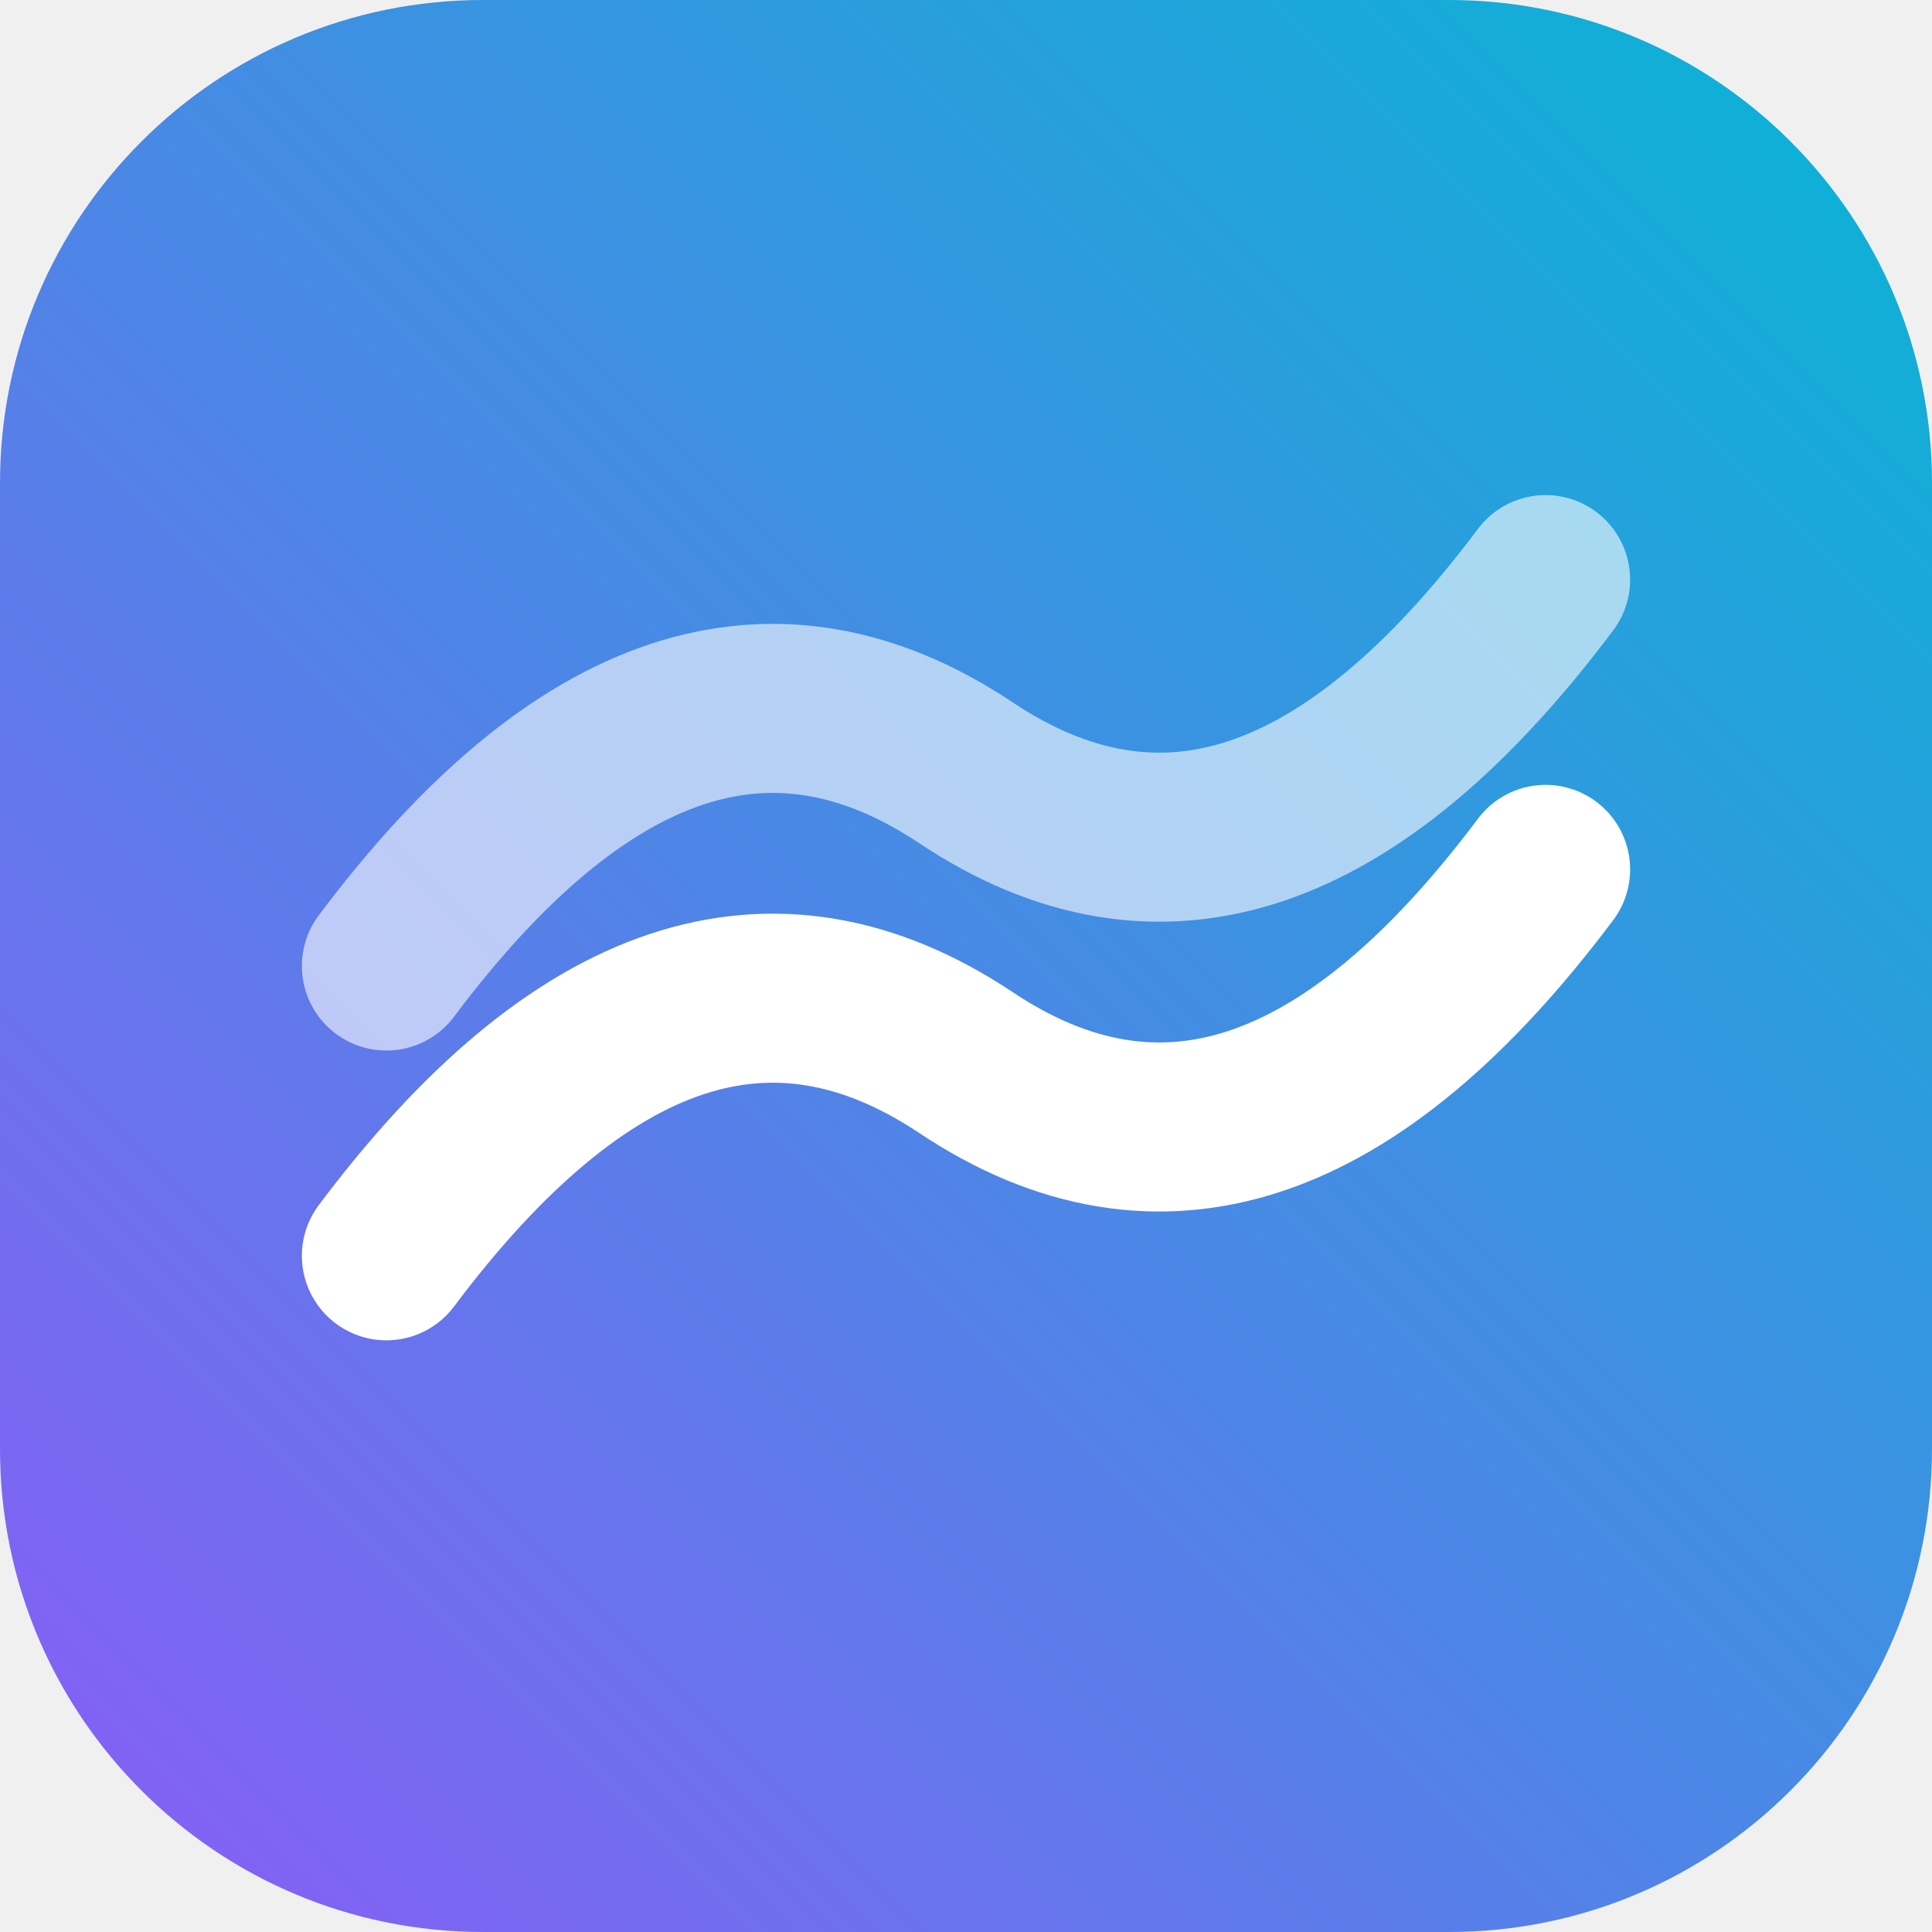
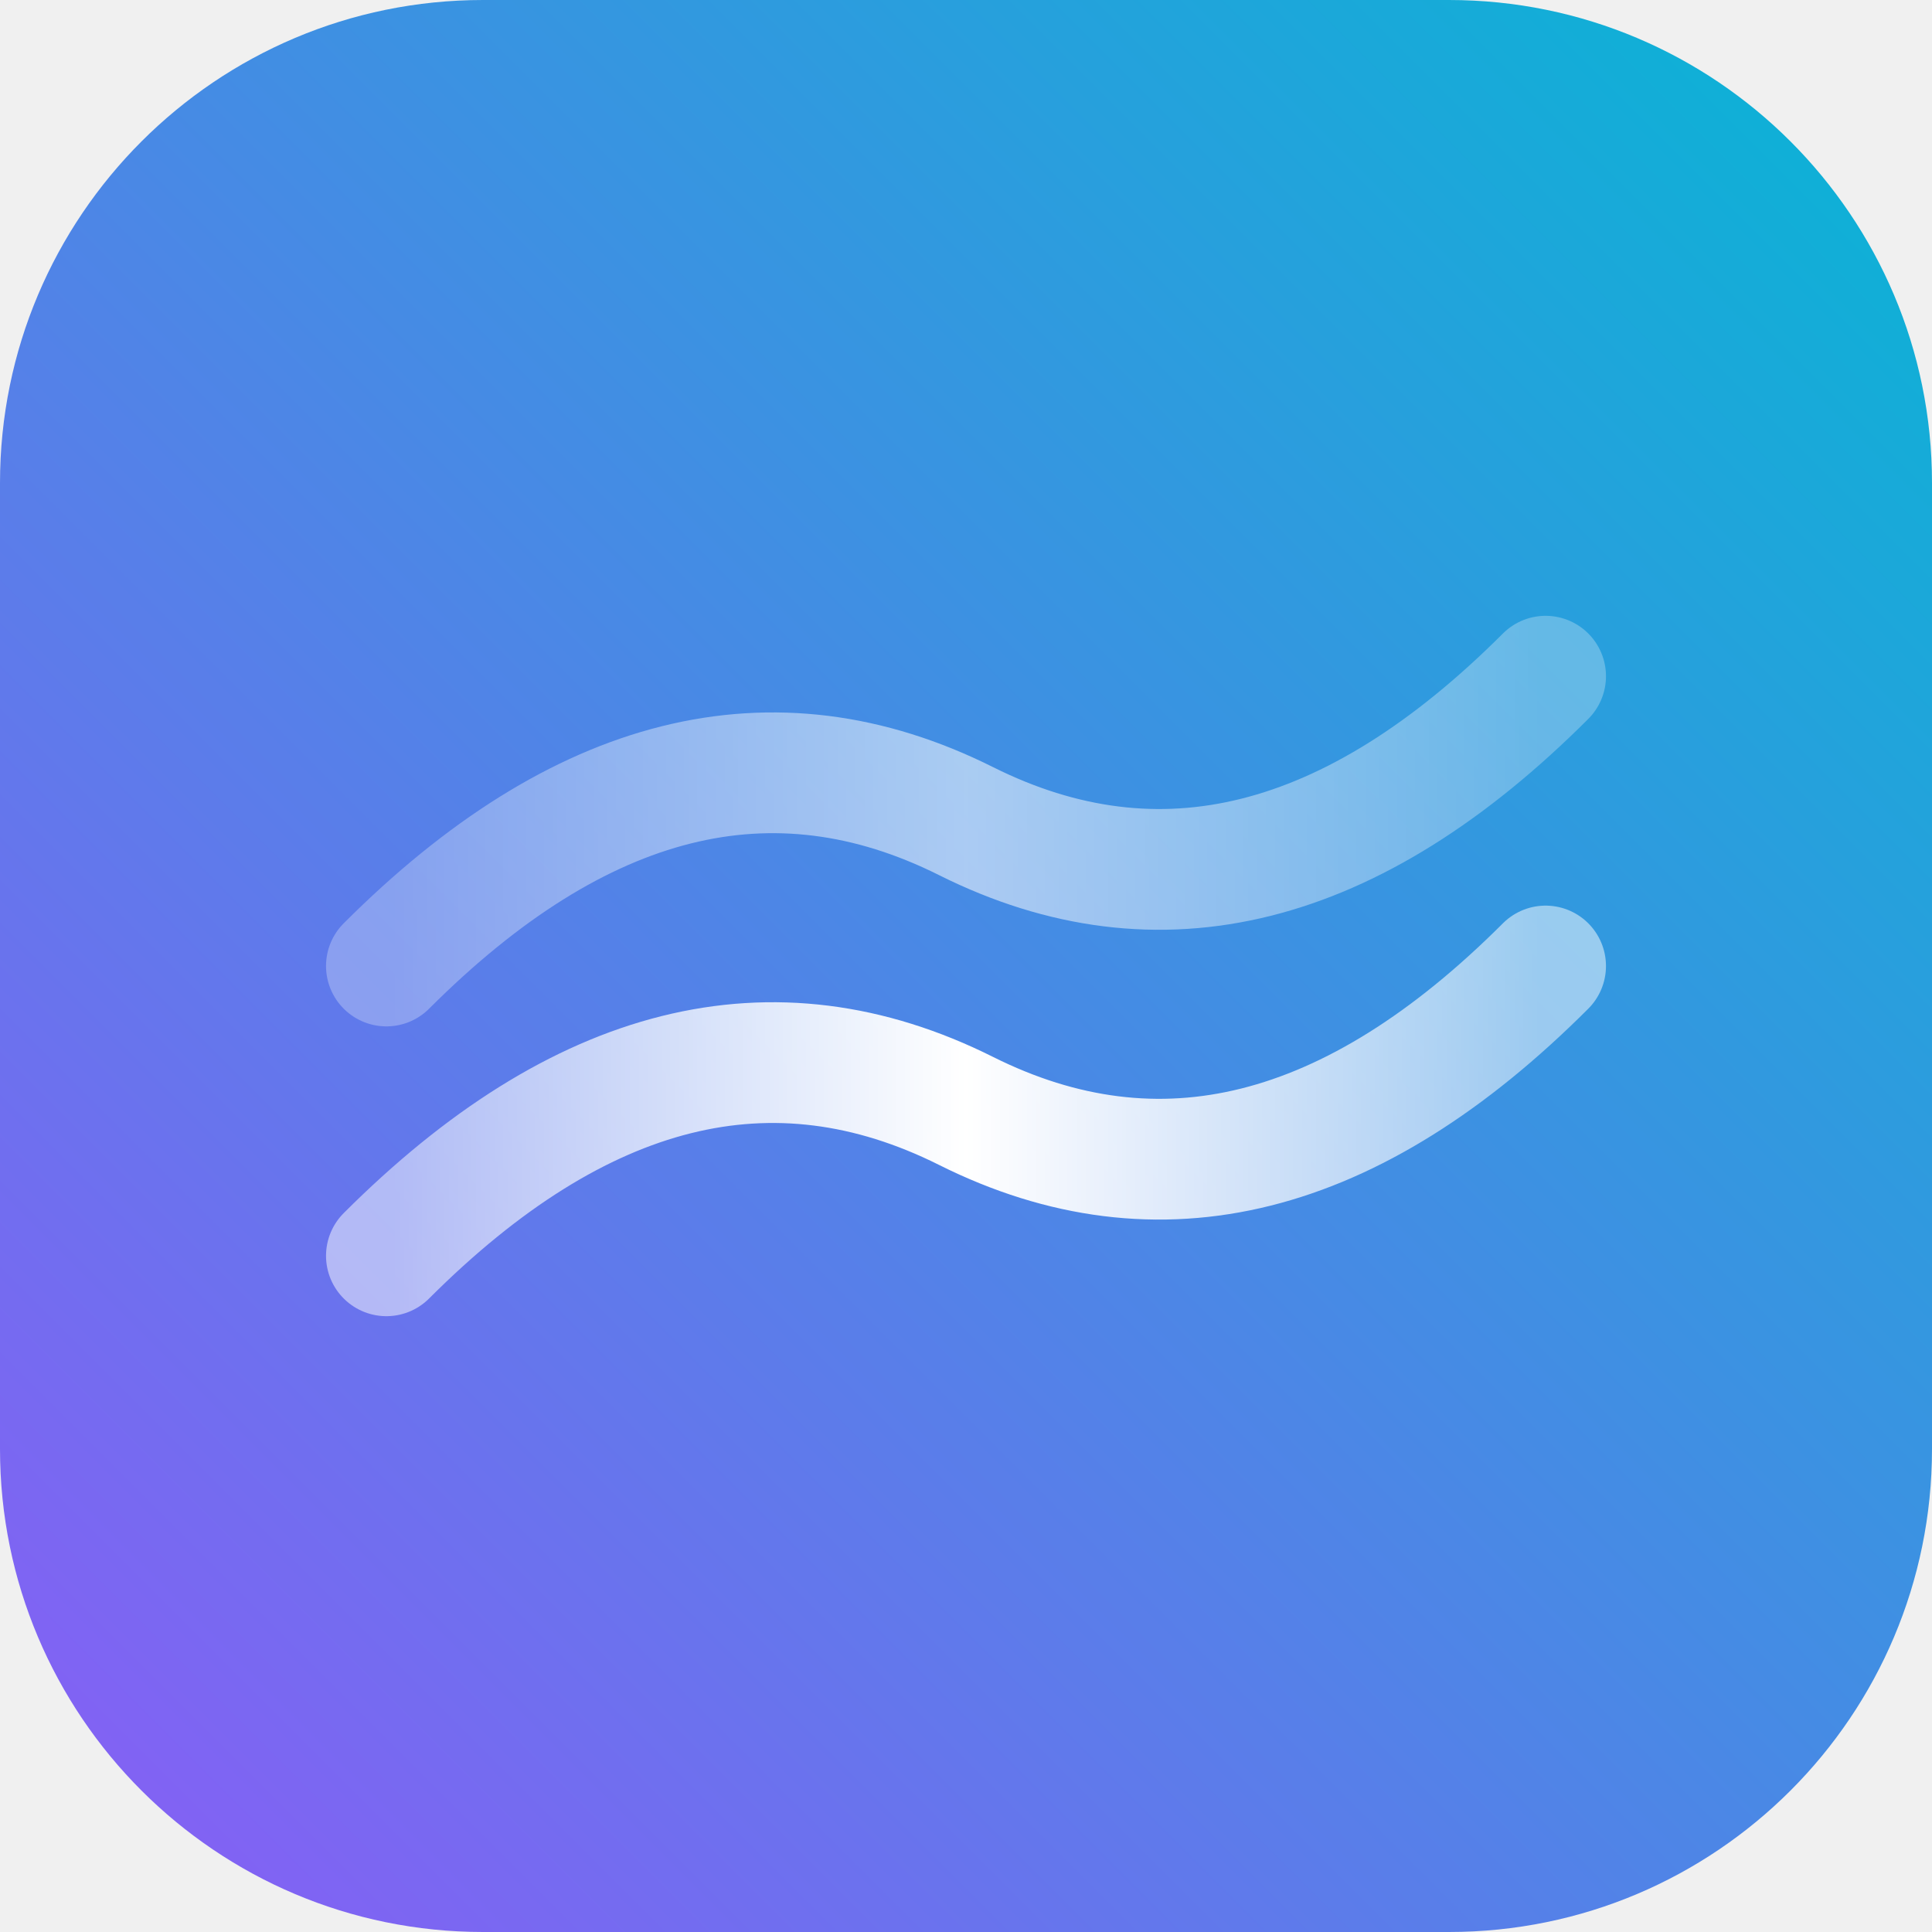
<svg xmlns="http://www.w3.org/2000/svg" viewBox="0 0 40 40" fill="none">
  <defs>
    <linearGradient id="logoGrad" x1="0" y1="40" x2="40" y2="0" gradientUnits="userSpaceOnUse">
      <stop stop-color="#8B5CF6" />
      <stop offset="1" stop-color="#06B6D4" />
    </linearGradient>
+     <linearGradient id="lineGrad" x1="0%" y1="0%" x2="100%" y2="0%">
+       <stop offset="0%" stop-color="rgba(255,255,255,0.5)" />
+       <stop offset="50%" stop-color="rgba(255,255,255,1)" />
+       <stop offset="100%" stop-color="rgba(255,255,255,0.5)" />
+     </linearGradient>
  </defs>
  <rect width="40" height="40" rx="10" fill="url(#logoGrad)" />
-   <path d="M8 26 Q14 18, 20 22 Q26 26, 32 18" stroke="white" stroke-width="3.5" stroke-linecap="round" fill="none" />
-   <path d="M8 20 Q14 12, 20 16 Q26 20, 32 12" stroke="white" stroke-width="3.5" stroke-linecap="round" fill="none" opacity="0.6" />
+   <path d="M8 26 Q14 20, 20 23 Q26 26, 32 20" stroke="url(#lineGrad)" stroke-width="2.5" stroke-linecap="round" fill="none" />
+   <path d="M8 20 Q14 14, 20 17 Q26 20, 32 14" stroke="url(#lineGrad)" stroke-width="2.5" stroke-linecap="round" fill="none" opacity="0.55" />
</svg>
